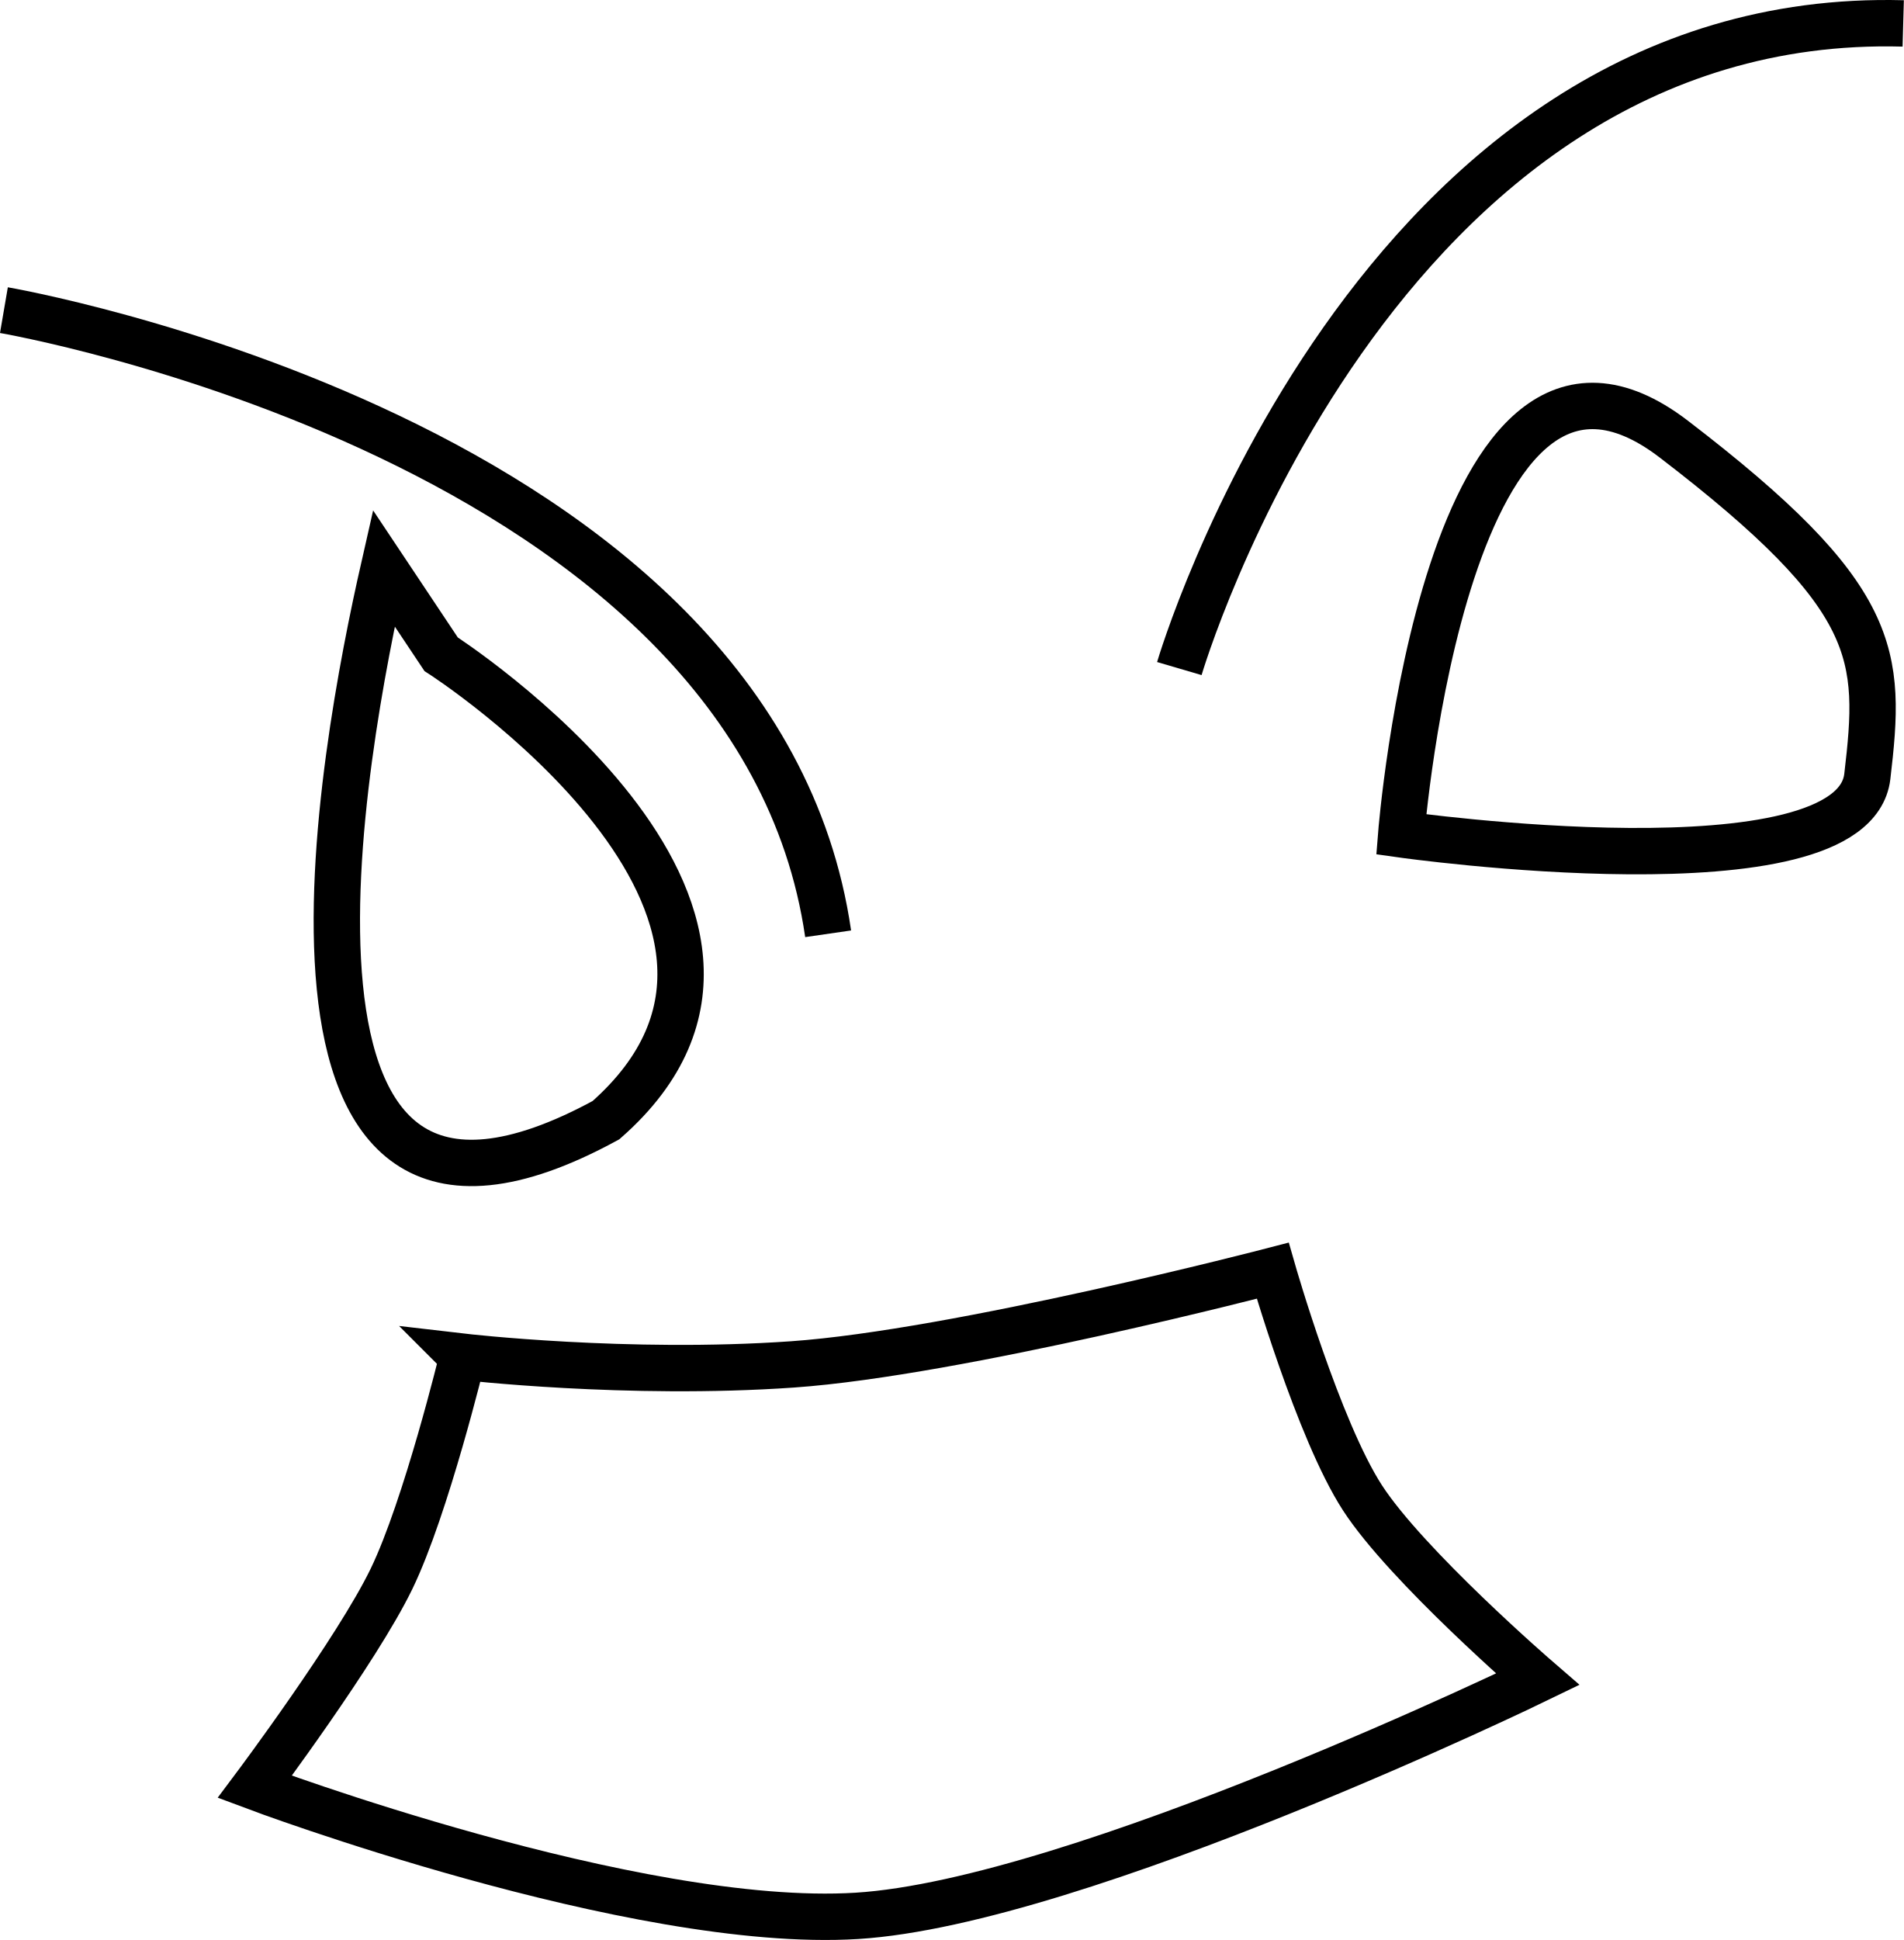
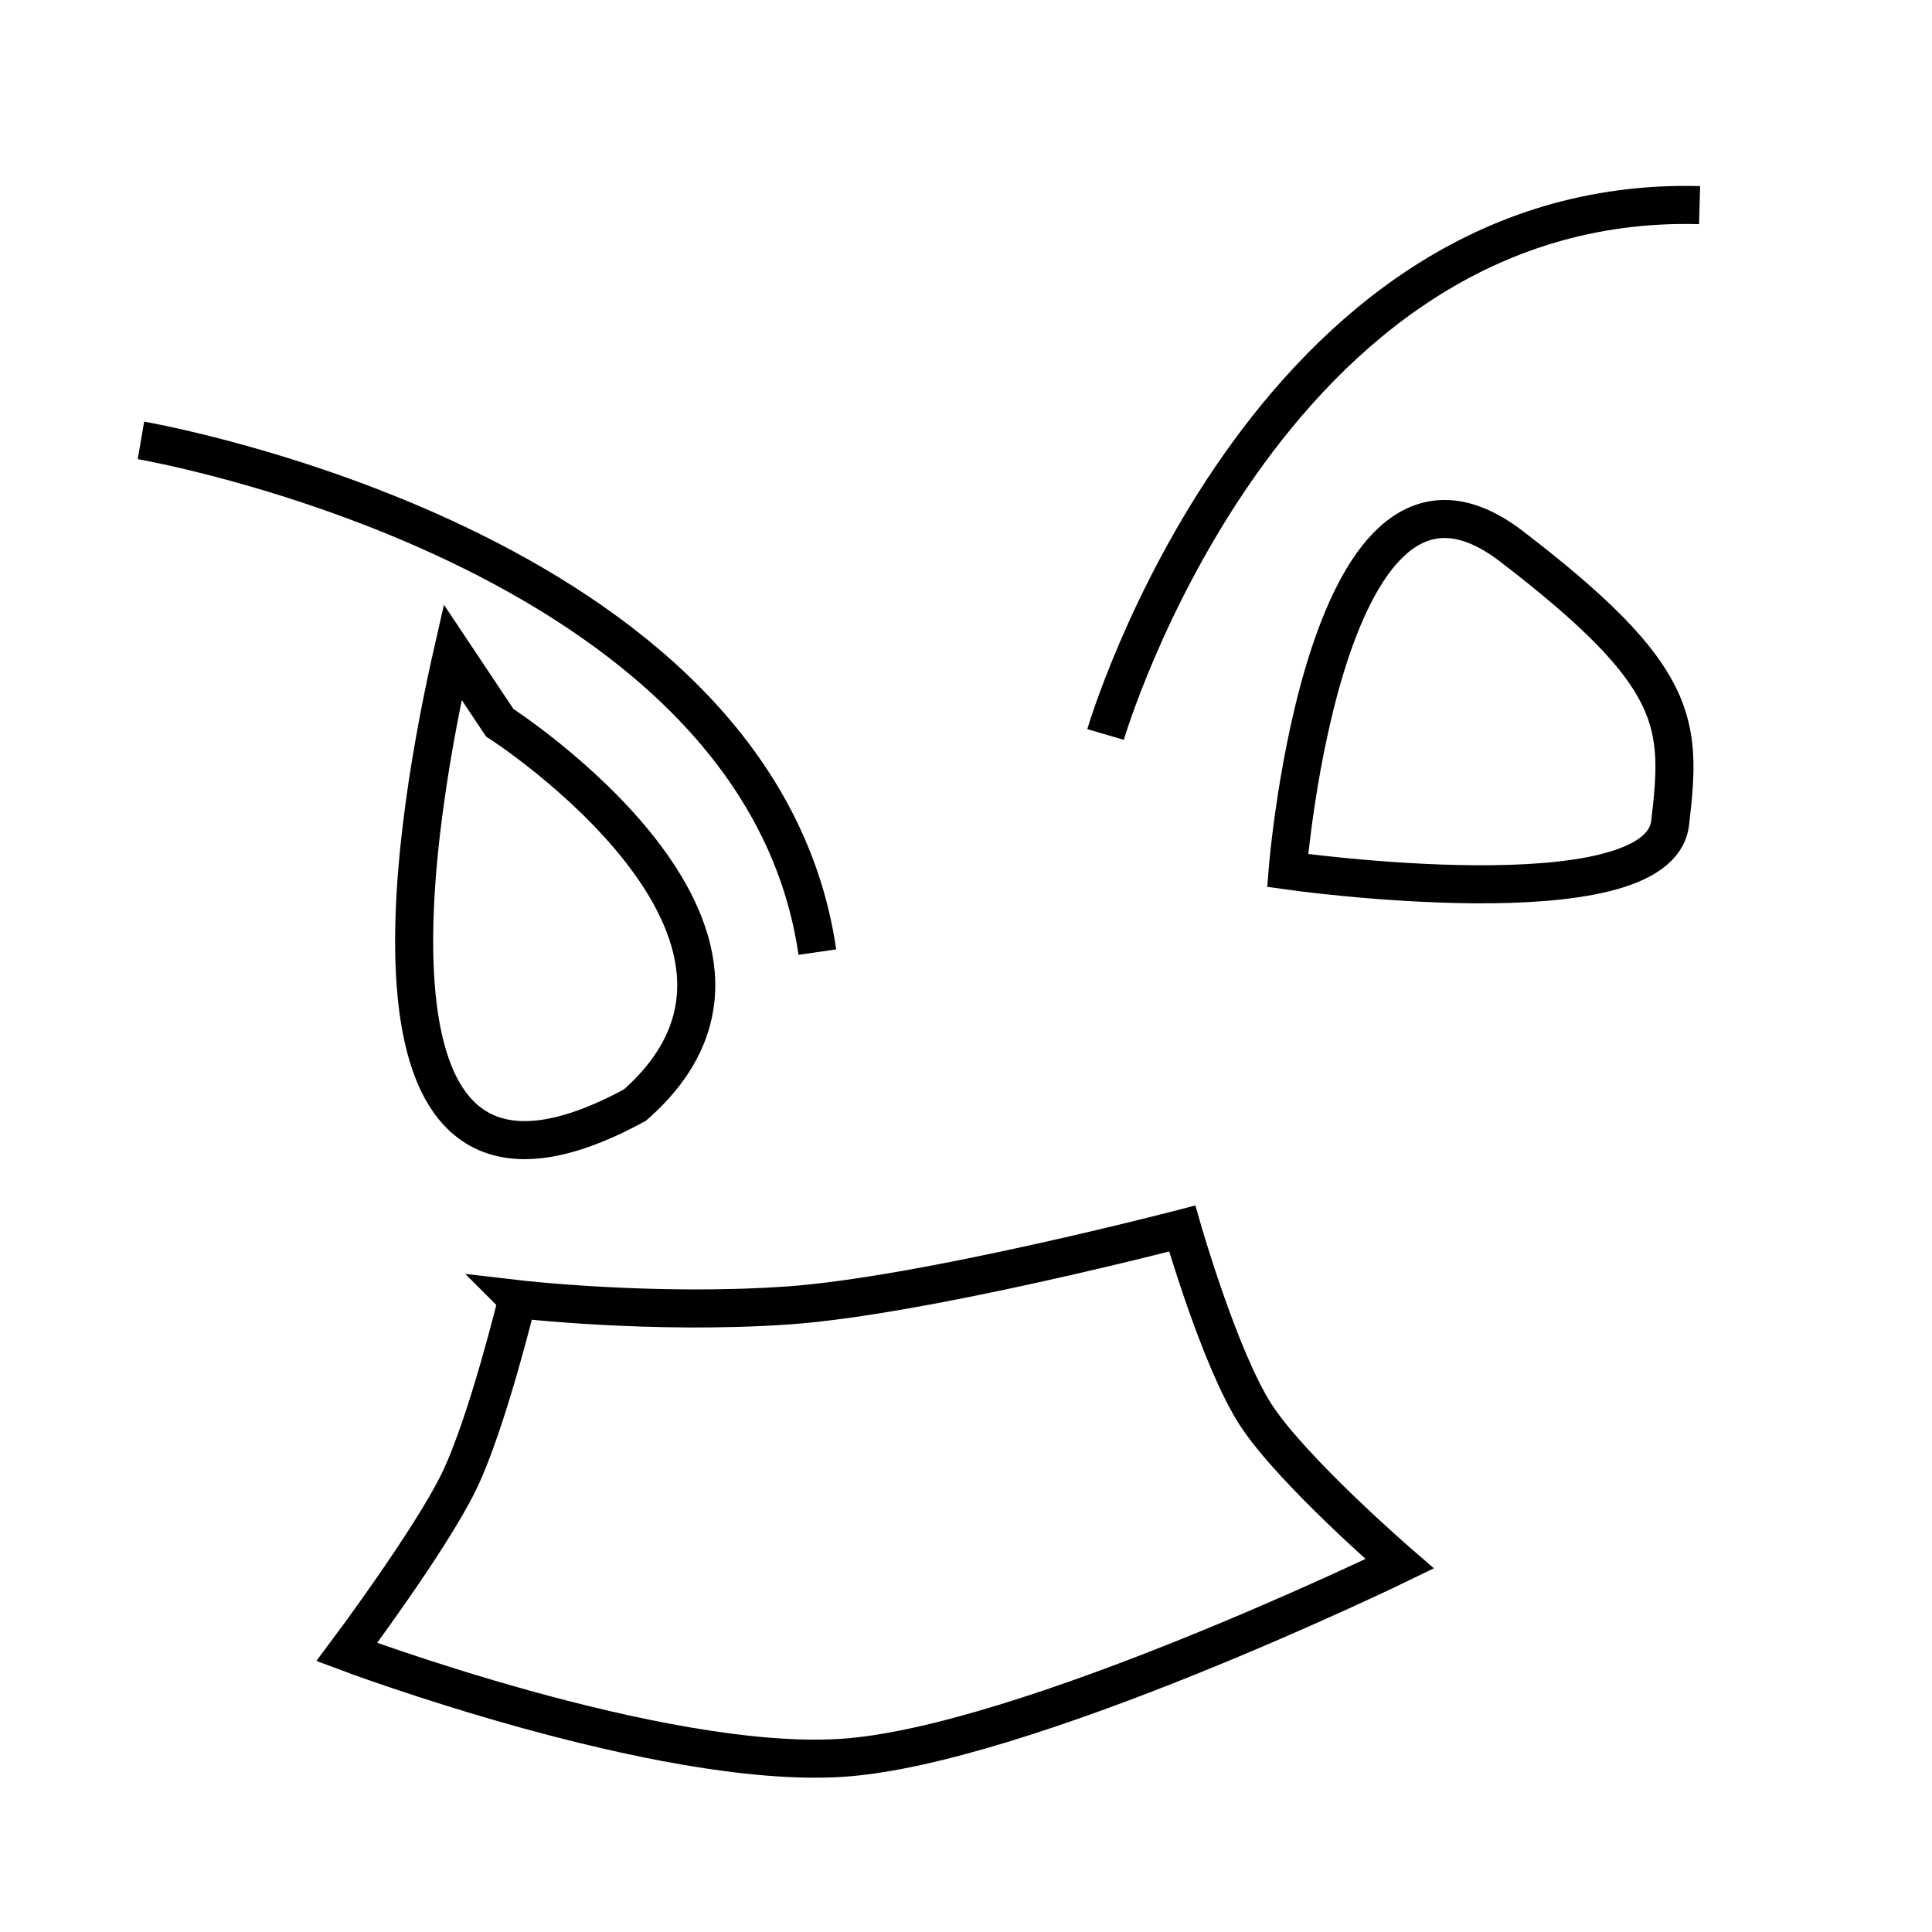
- <svg xmlns="http://www.w3.org/2000/svg" width="217.277em" height="221.368em" viewBox="0 0 217.277 221.368" version="1.1" id="svg5" xml:space="preserve">
+ <svg xmlns="http://www.w3.org/2000/svg" width="268.678em" height="268.678em" viewBox="0 0 268.678 268.678" version="1.1" id="svg5" xml:space="preserve">
  <defs id="defs2" />
-   <g id="layer1" transform="translate(-935.4831,-425.3517)">
-     <g id="g3514" transform="translate(1232.849,778.9277)" style="stroke:#000000;stroke-width:5.292;stroke-dasharray:none;stroke-opacity:1">
+   <g id="layer1" transform="translate(-486.2829,-335.5156)">
+     <g id="g3514" transform="translate(802.8019,714.9459)" style="stroke-width:5.292;stroke-dasharray:none">
      <path style="fill:none;stroke:#000000;stroke-width:5.292;stroke-linecap:butt;stroke-linejoin:miter;stroke-dasharray:none;stroke-opacity:1" d="m -296.919,-318.186 c 0,0 85.886,14.723 94.065,71.162" id="path188" />
      <path style="fill:none;stroke:#000000;stroke-width:5.292;stroke-linecap:butt;stroke-linejoin:miter;stroke-dasharray:none;stroke-opacity:1" d="m -162.774,-277.288 c 0,0 22.085,-75.252 82.614,-73.616" id="path190" />
      <path style="fill:none;stroke:#000000;stroke-width:5.292;stroke-linecap:butt;stroke-linejoin:miter;stroke-dasharray:none;stroke-opacity:1" d="m -247.023,-278.924 c 0,0 45.806,29.446 18.813,53.167 -42.578,23.203 -29.957,-42.739 -25.357,-62.983 z" id="path192" />
      <path style="fill:none;stroke:#000000;stroke-width:5.292;stroke-linecap:butt;stroke-linejoin:miter;stroke-dasharray:none;stroke-opacity:1" d="m -137.452,-258.368 c 0,0 5.132,-65.008 31.118,-45.094 23.632,18.11 23.712,24.583 22.076,38.488 -1.636,13.905 -53.194,6.606 -53.194,6.606 z" id="path194" />
      <path style="fill:none;stroke:#000000;stroke-width:5.292;stroke-linecap:butt;stroke-linejoin:miter;stroke-dasharray:none;stroke-opacity:1" d="m -244.569,-198.764 c 0,0 18.824,2.194 37.659,0.875 18.835,-1.319 54.797,-10.691 54.797,-10.691 0,0 5.202,18.15 10.241,25.921 5.04,7.771 19.997,20.703 19.997,20.703 0,0 -52.333,25.427 -77.706,26.993 -25.373,1.565 -68.708,-14.723 -68.708,-14.723 0,0 11.663,-15.578 15.617,-23.757 3.953,-8.18 8.104,-25.32 8.104,-25.32 z" id="path196" />
+       <rect style="display:inline;fill:none;stroke:none;stroke-width:5.292;stroke-dasharray:none;stroke-opacity:1" id="rect4856" width="268.678" height="268.678" x="916.33" y="399.497" transform="translate(-1232.849,-778.9277)" />
    </g>
  </g>
</svg>
